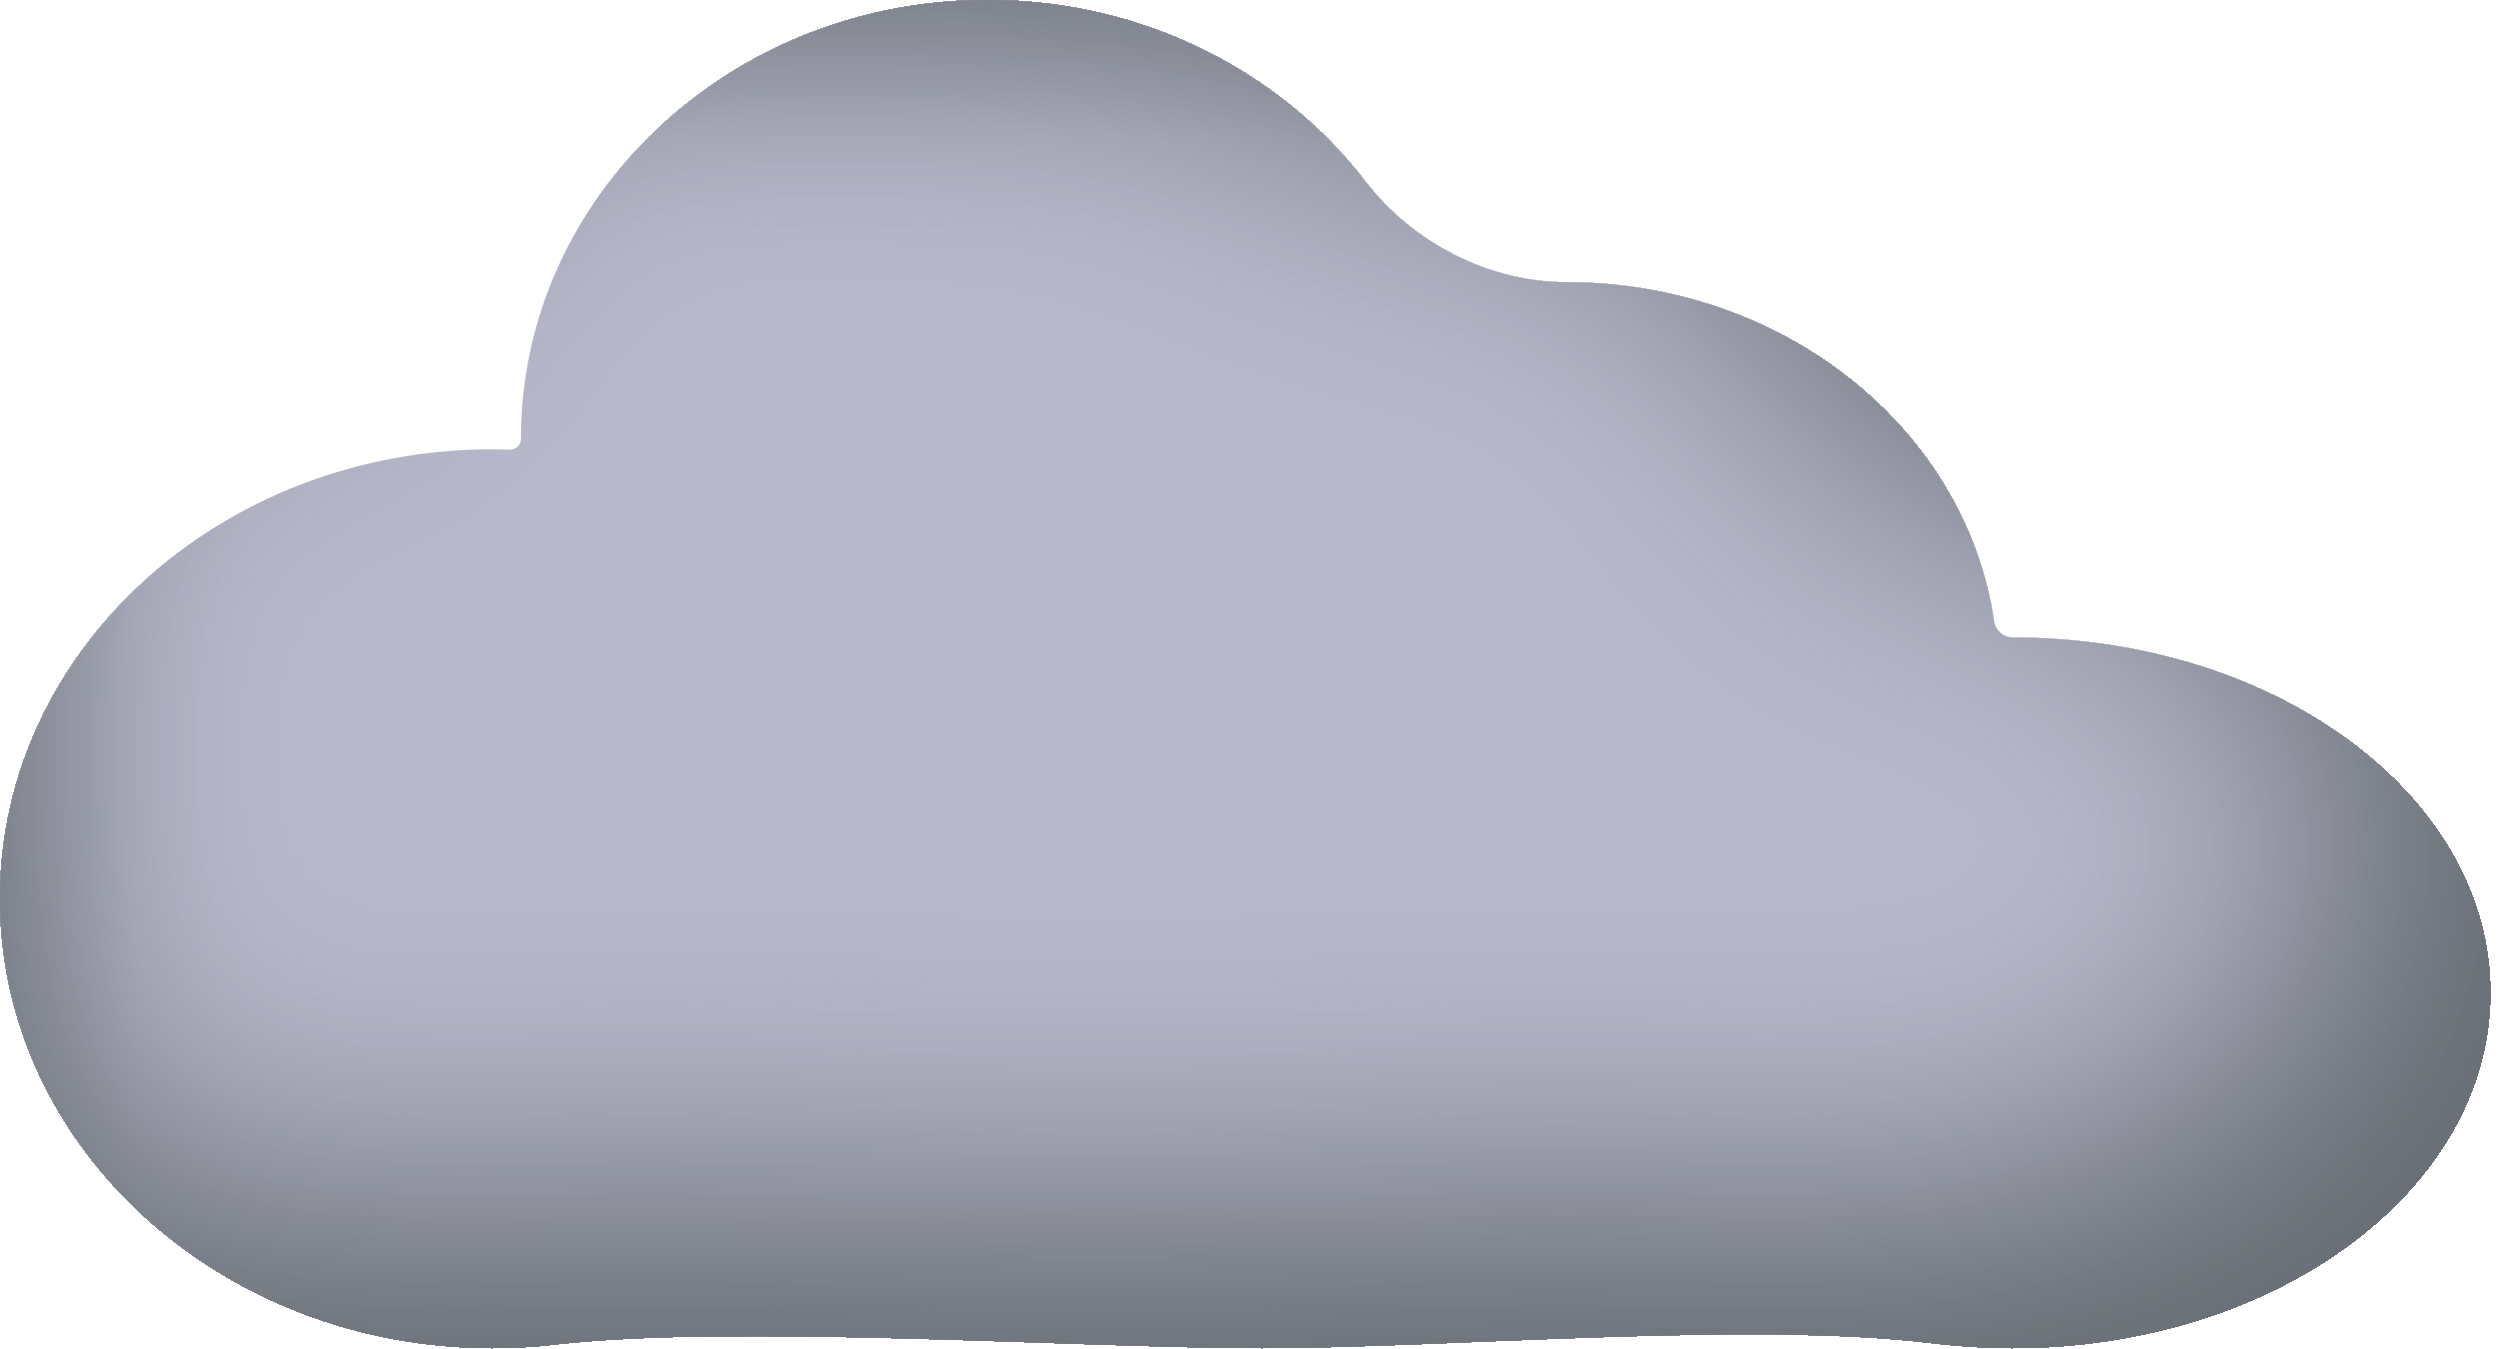
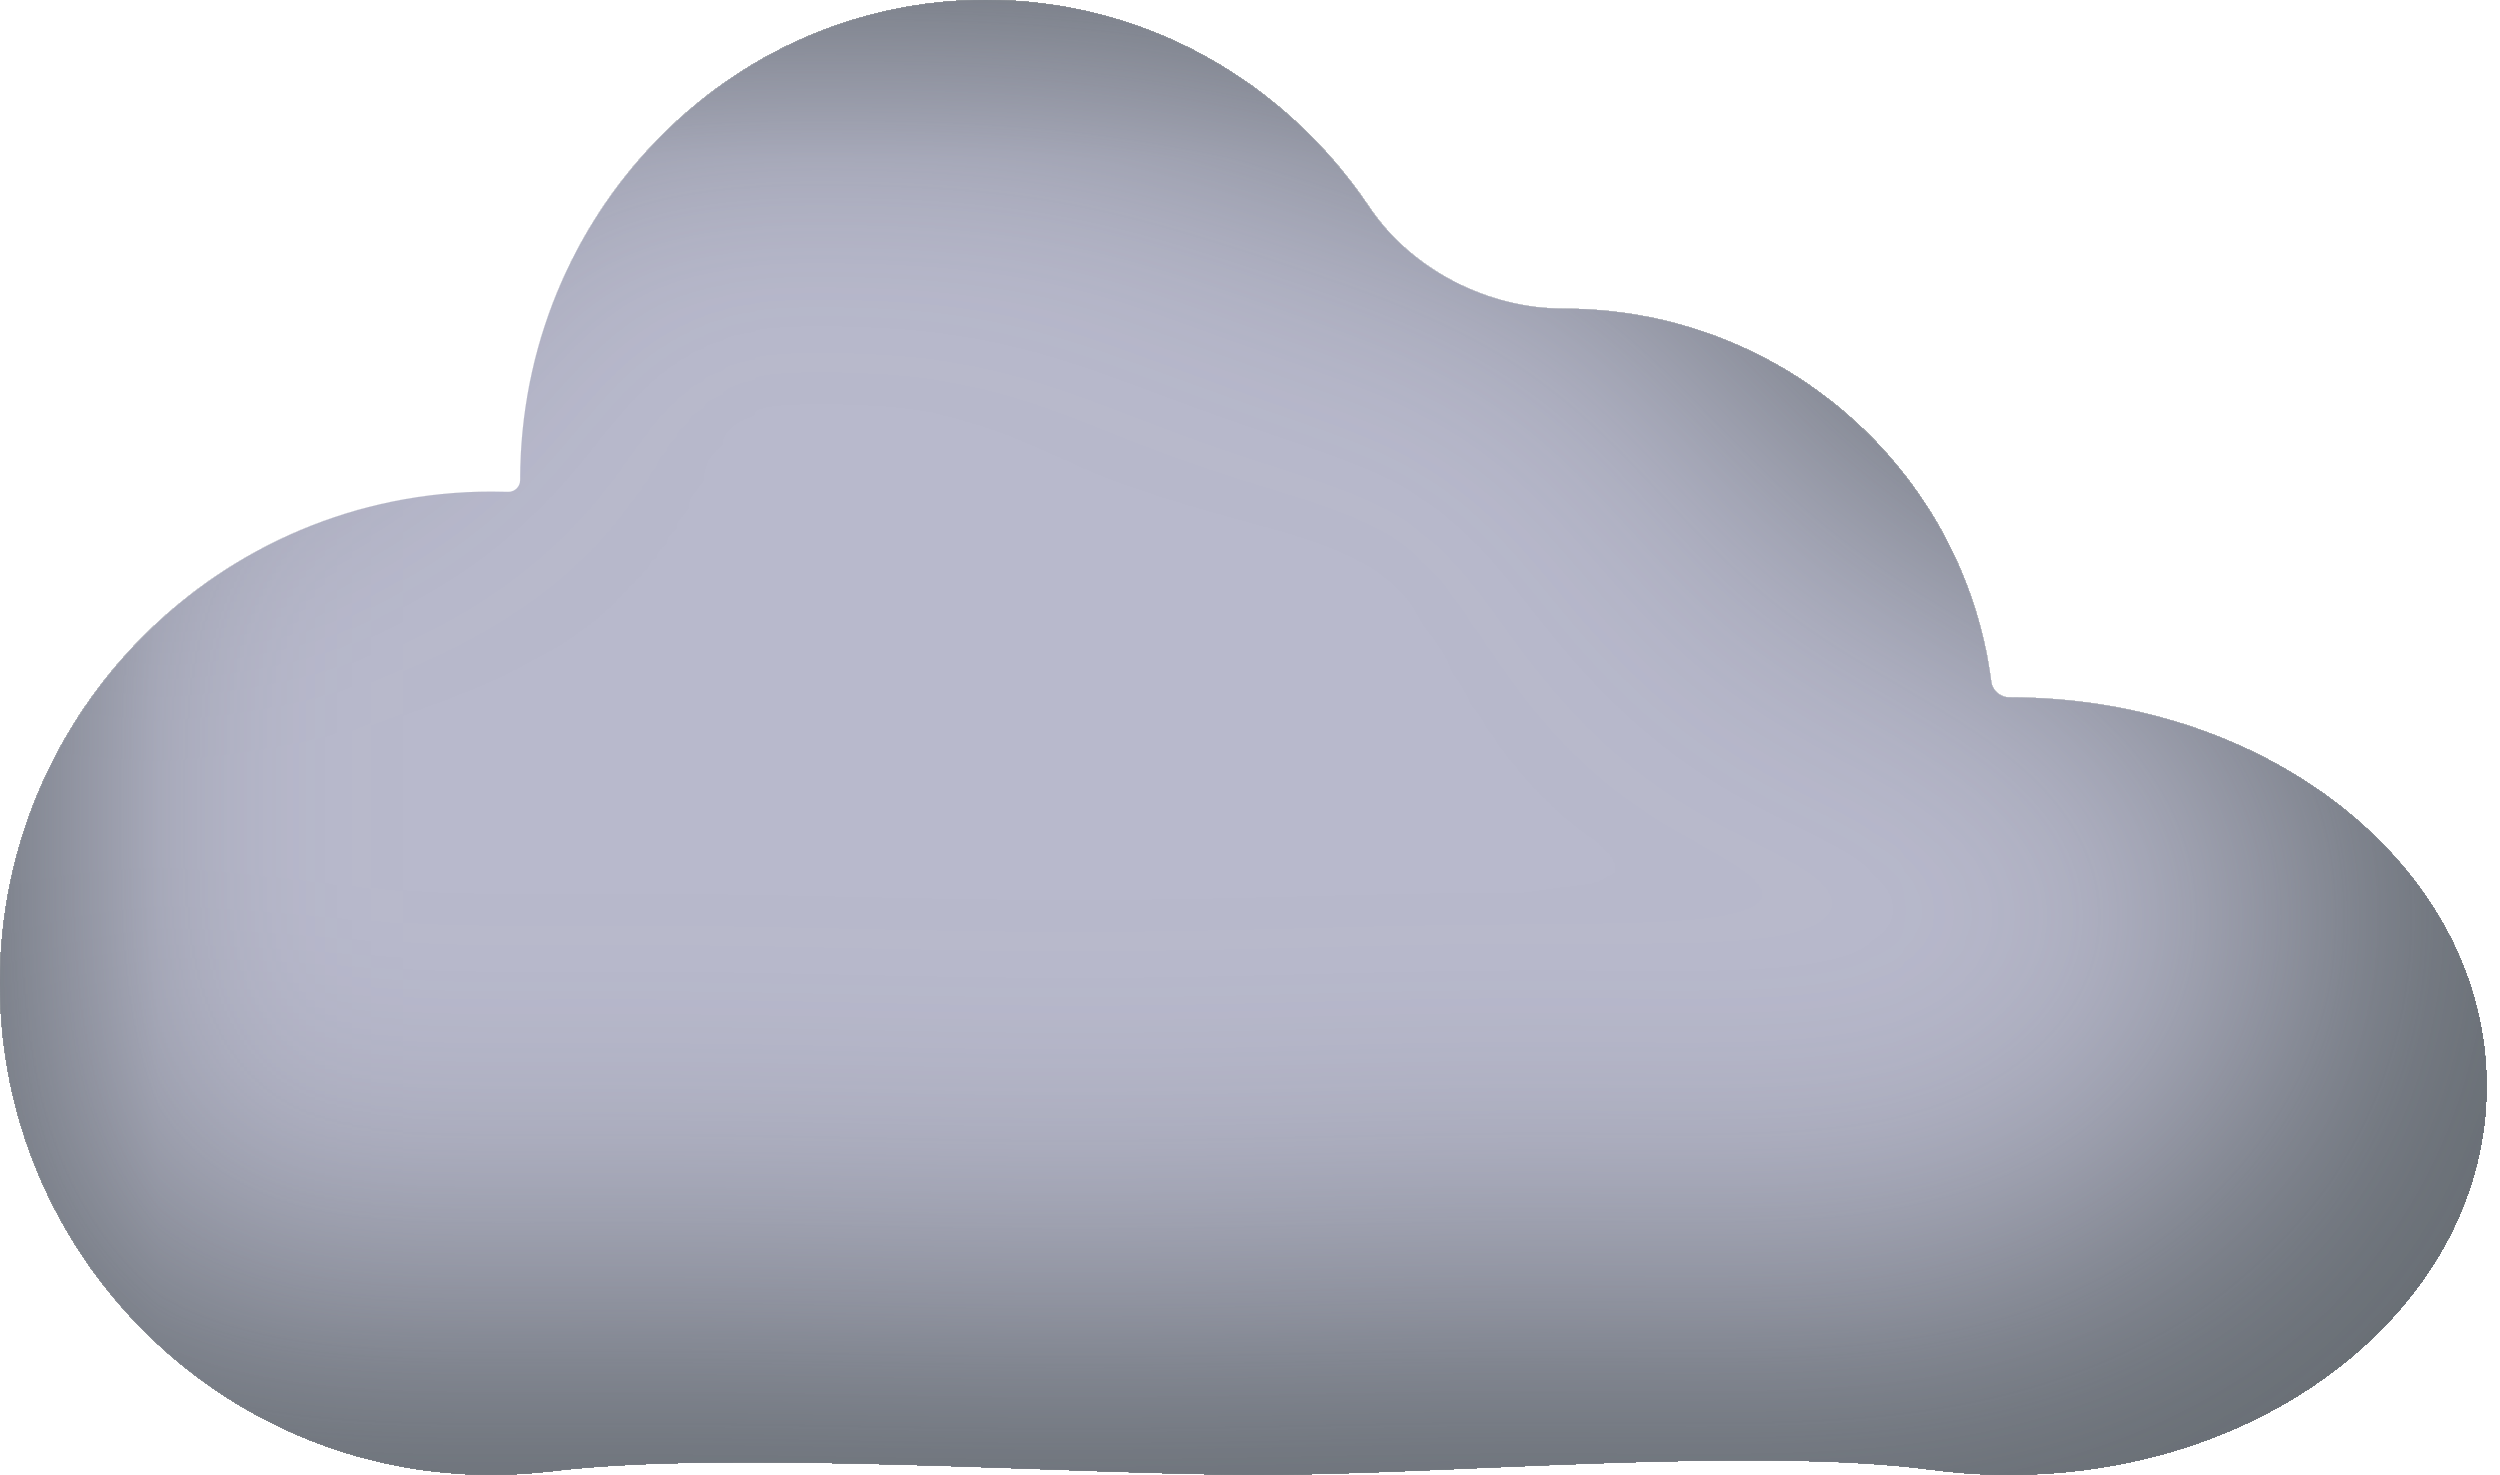
- <svg xmlns="http://www.w3.org/2000/svg" width="204" height="110" viewBox="0 0 204 110" fill="none">
-   <g filter="url(#filter0_i_1168_948)">
-     <path fill-rule="evenodd" clip-rule="evenodd" d="M103.007 110C118.119 110 142.789 107.766 157.789 109.61C159.876 109.867 162.018 110 164.203 110C185.745 110 203.209 97.02 203.209 81.008C203.209 64.996 185.745 52.016 164.203 52.016C163.459 52.016 162.83 51.459 162.722 50.723C160.416 35.085 145.644 23.023 127.765 23.023C121.517 23.023 115.26 19.797 111.451 14.845C104.534 5.851 93.285 0 80.583 0C59.556 0 42.511 16.034 42.511 35.814C42.511 36.307 42.102 36.705 41.609 36.69C41.133 36.674 40.655 36.666 40.175 36.666C17.987 36.666 0 53.083 0 73.333C0 93.584 17.987 110 40.175 110C41.889 110 43.578 109.902 45.236 109.712C60.117 108.004 88.028 110 103.007 110Z" fill="#B8B9CC" />
+ <svg xmlns="http://www.w3.org/2000/svg" width="178" height="105" viewBox="0 0 178 105" fill="none">
+   <g filter="url(#filter0_i_1234_3921)">
+     <path fill-rule="evenodd" clip-rule="evenodd" d="M89.738 105C102.697 105 124.72 102.943 137.567 104.641C139.353 104.877 141.185 105 143.053 105C161.821 105 177.035 92.61 177.035 77.326C177.035 62.041 161.821 49.651 143.053 49.651C142.406 49.651 141.86 49.165 141.776 48.524C139.815 33.545 126.921 21.977 111.308 21.977C105.933 21.977 100.487 19.204 97.488 14.742C91.501 5.834 81.513 0 70.203 0C51.885 0 37.035 15.306 37.035 34.186C37.035 34.656 36.643 35.035 36.173 35.019C35.784 35.007 35.393 35 35 35C15.67 35 0 50.67 0 70C0 89.33 15.67 105 35 105C36.455 105 37.889 104.911 39.297 104.739C52.021 103.181 76.919 105 89.738 105Z" fill="#B8B9CC" />
  </g>
  <defs>
-     <filter id="filter0_i_1168_948" x="-12" y="-12" width="215.209" height="122" filterUnits="userSpaceOnUse" color-interpolation-filters="sRGB">
+     <filter id="filter0_i_1234_3921" x="-12" y="-12" width="189.035" height="117" filterUnits="userSpaceOnUse" color-interpolation-filters="sRGB">
      <feFlood flood-opacity="0" result="BackgroundImageFix" />
      <feBlend mode="normal" in="SourceGraphic" in2="BackgroundImageFix" result="shape" />
      <feColorMatrix in="SourceAlpha" type="matrix" values="0 0 0 0 0 0 0 0 0 0 0 0 0 0 0 0 0 0 127 0" result="hardAlpha" />
      <feOffset dx="-12" dy="-12" />
      <feGaussianBlur stdDeviation="12" />
      <feComposite in2="hardAlpha" operator="arithmetic" k2="-1" k3="1" />
      <feColorMatrix type="matrix" values="0 0 0 0 0.398 0 0 0 0 0.422 0 0 0 0 0.446 0 0 0 1 0" />
-       <feBlend mode="normal" in2="shape" result="effect1_innerShadow_1168_948" />
+       <feBlend mode="normal" in2="shape" result="effect1_innerShadow_1234_3921" />
    </filter>
  </defs>
</svg>
